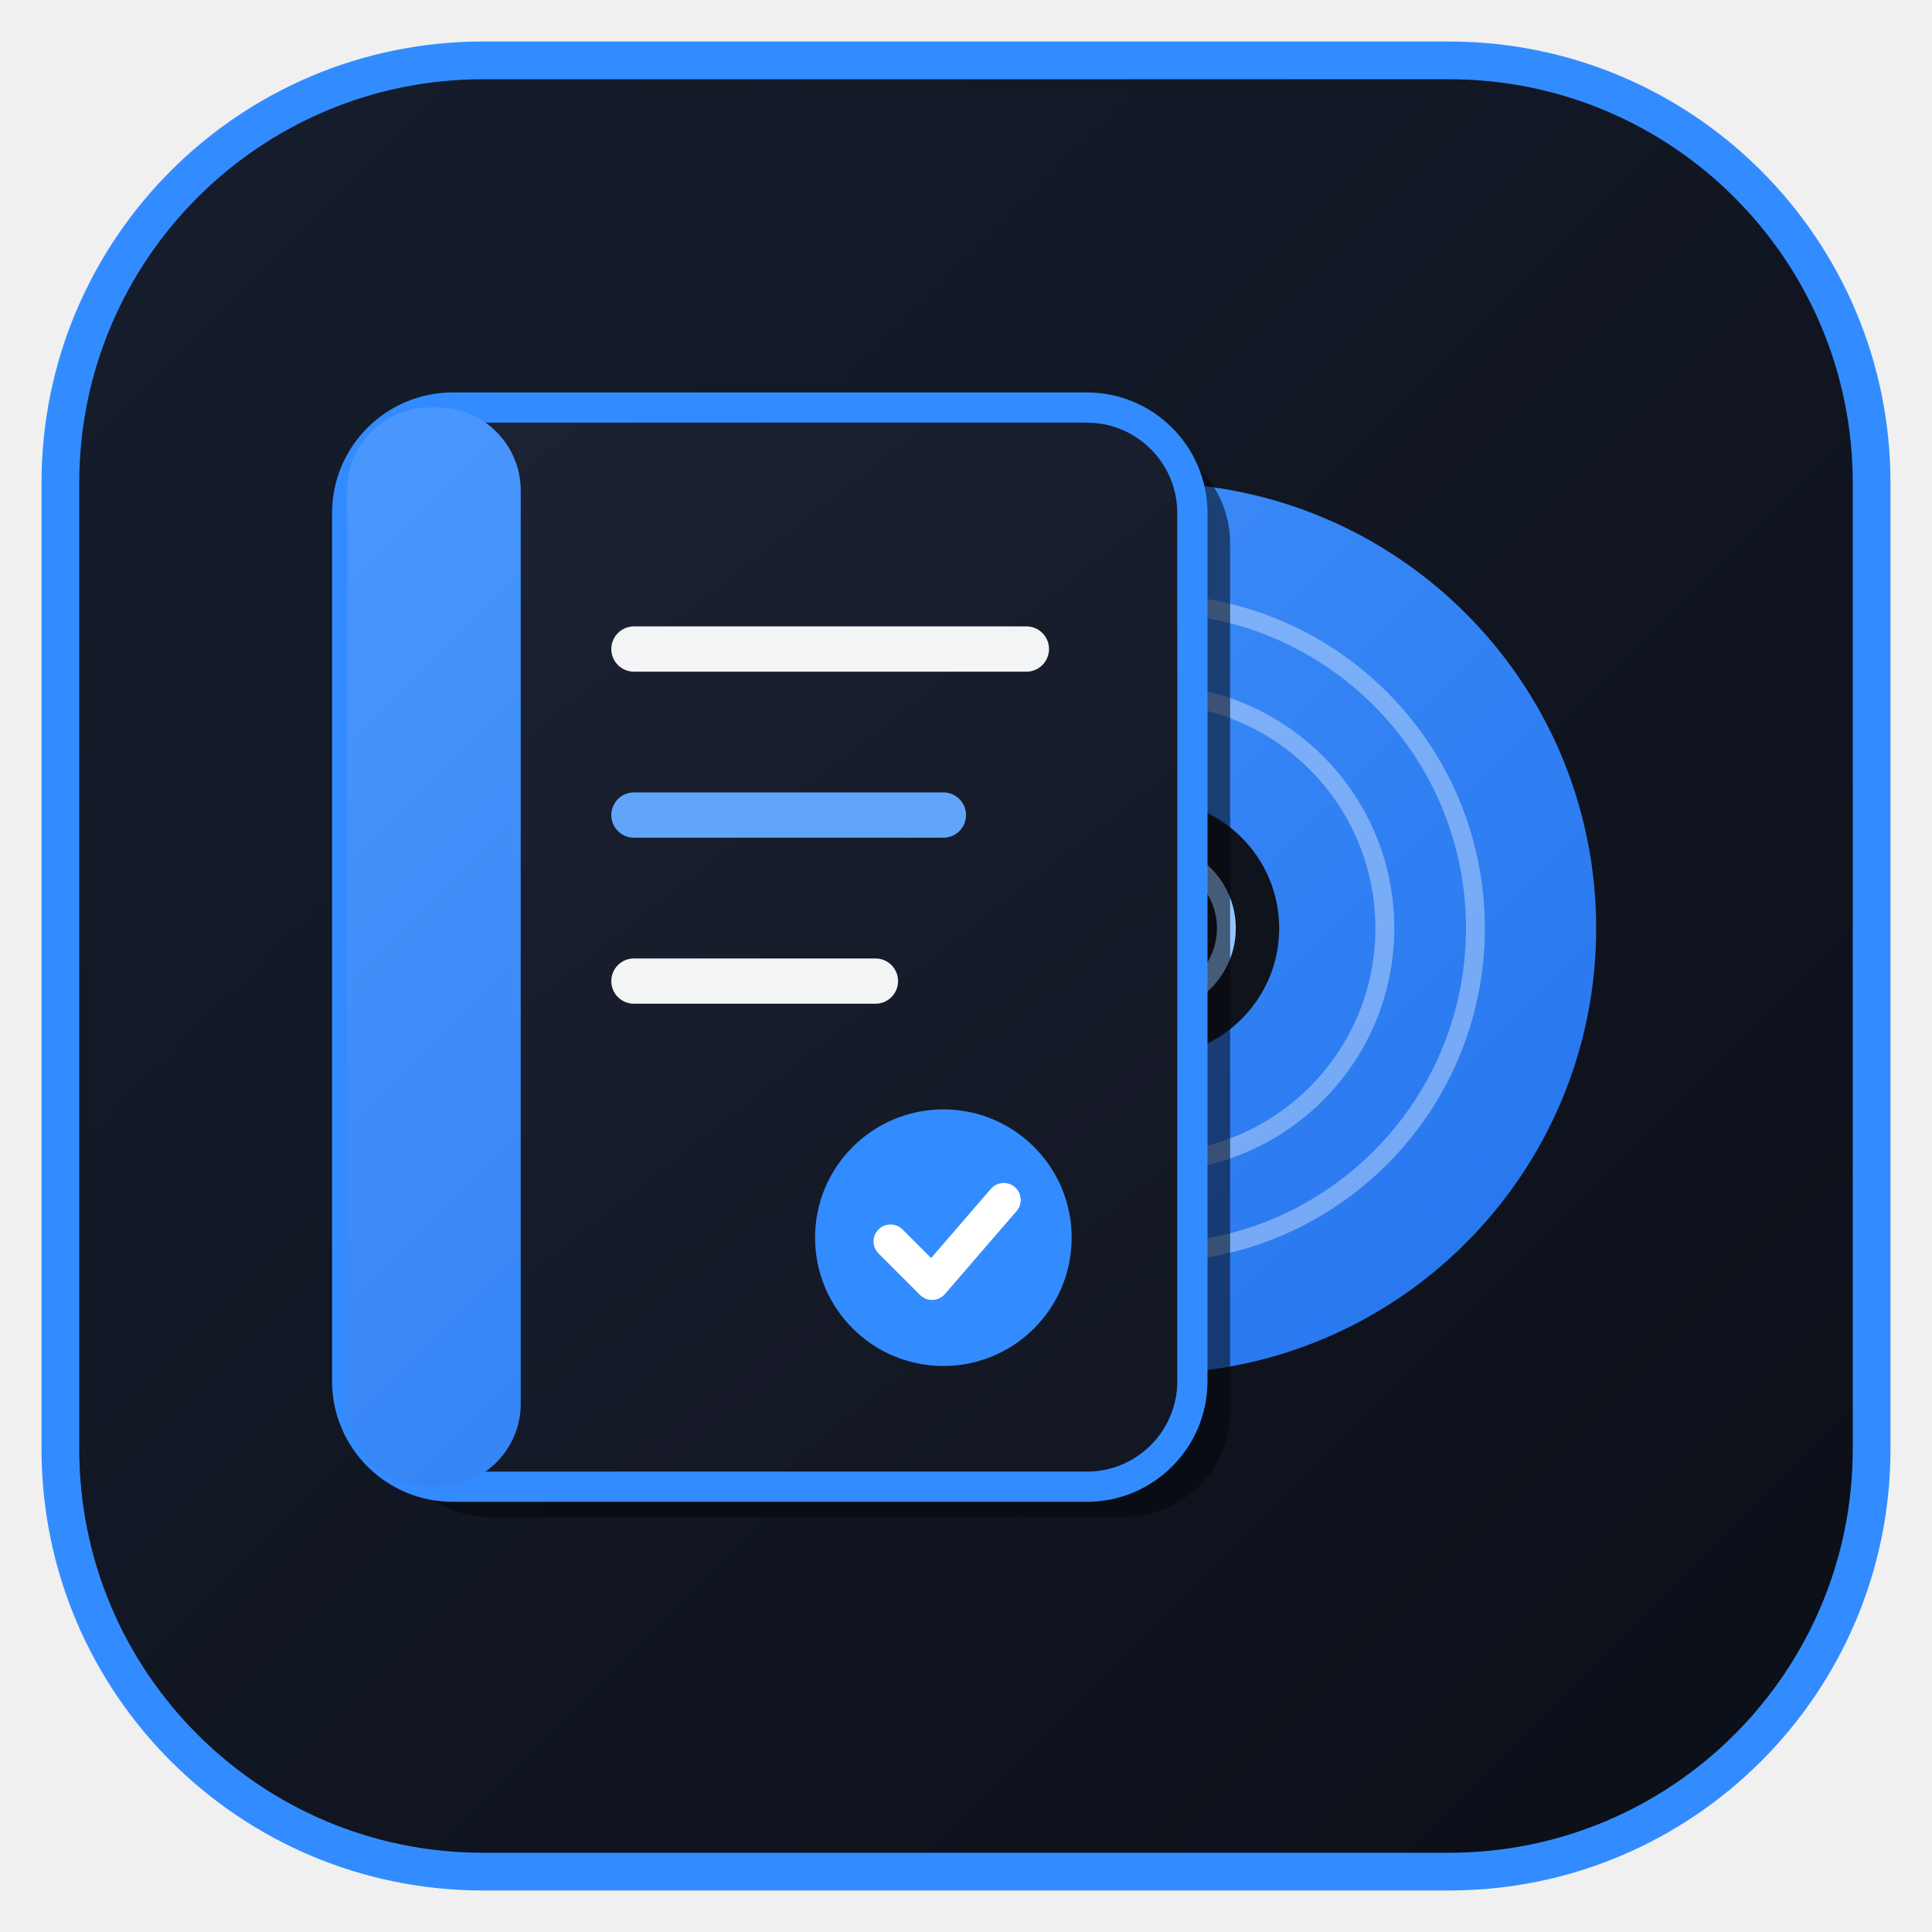
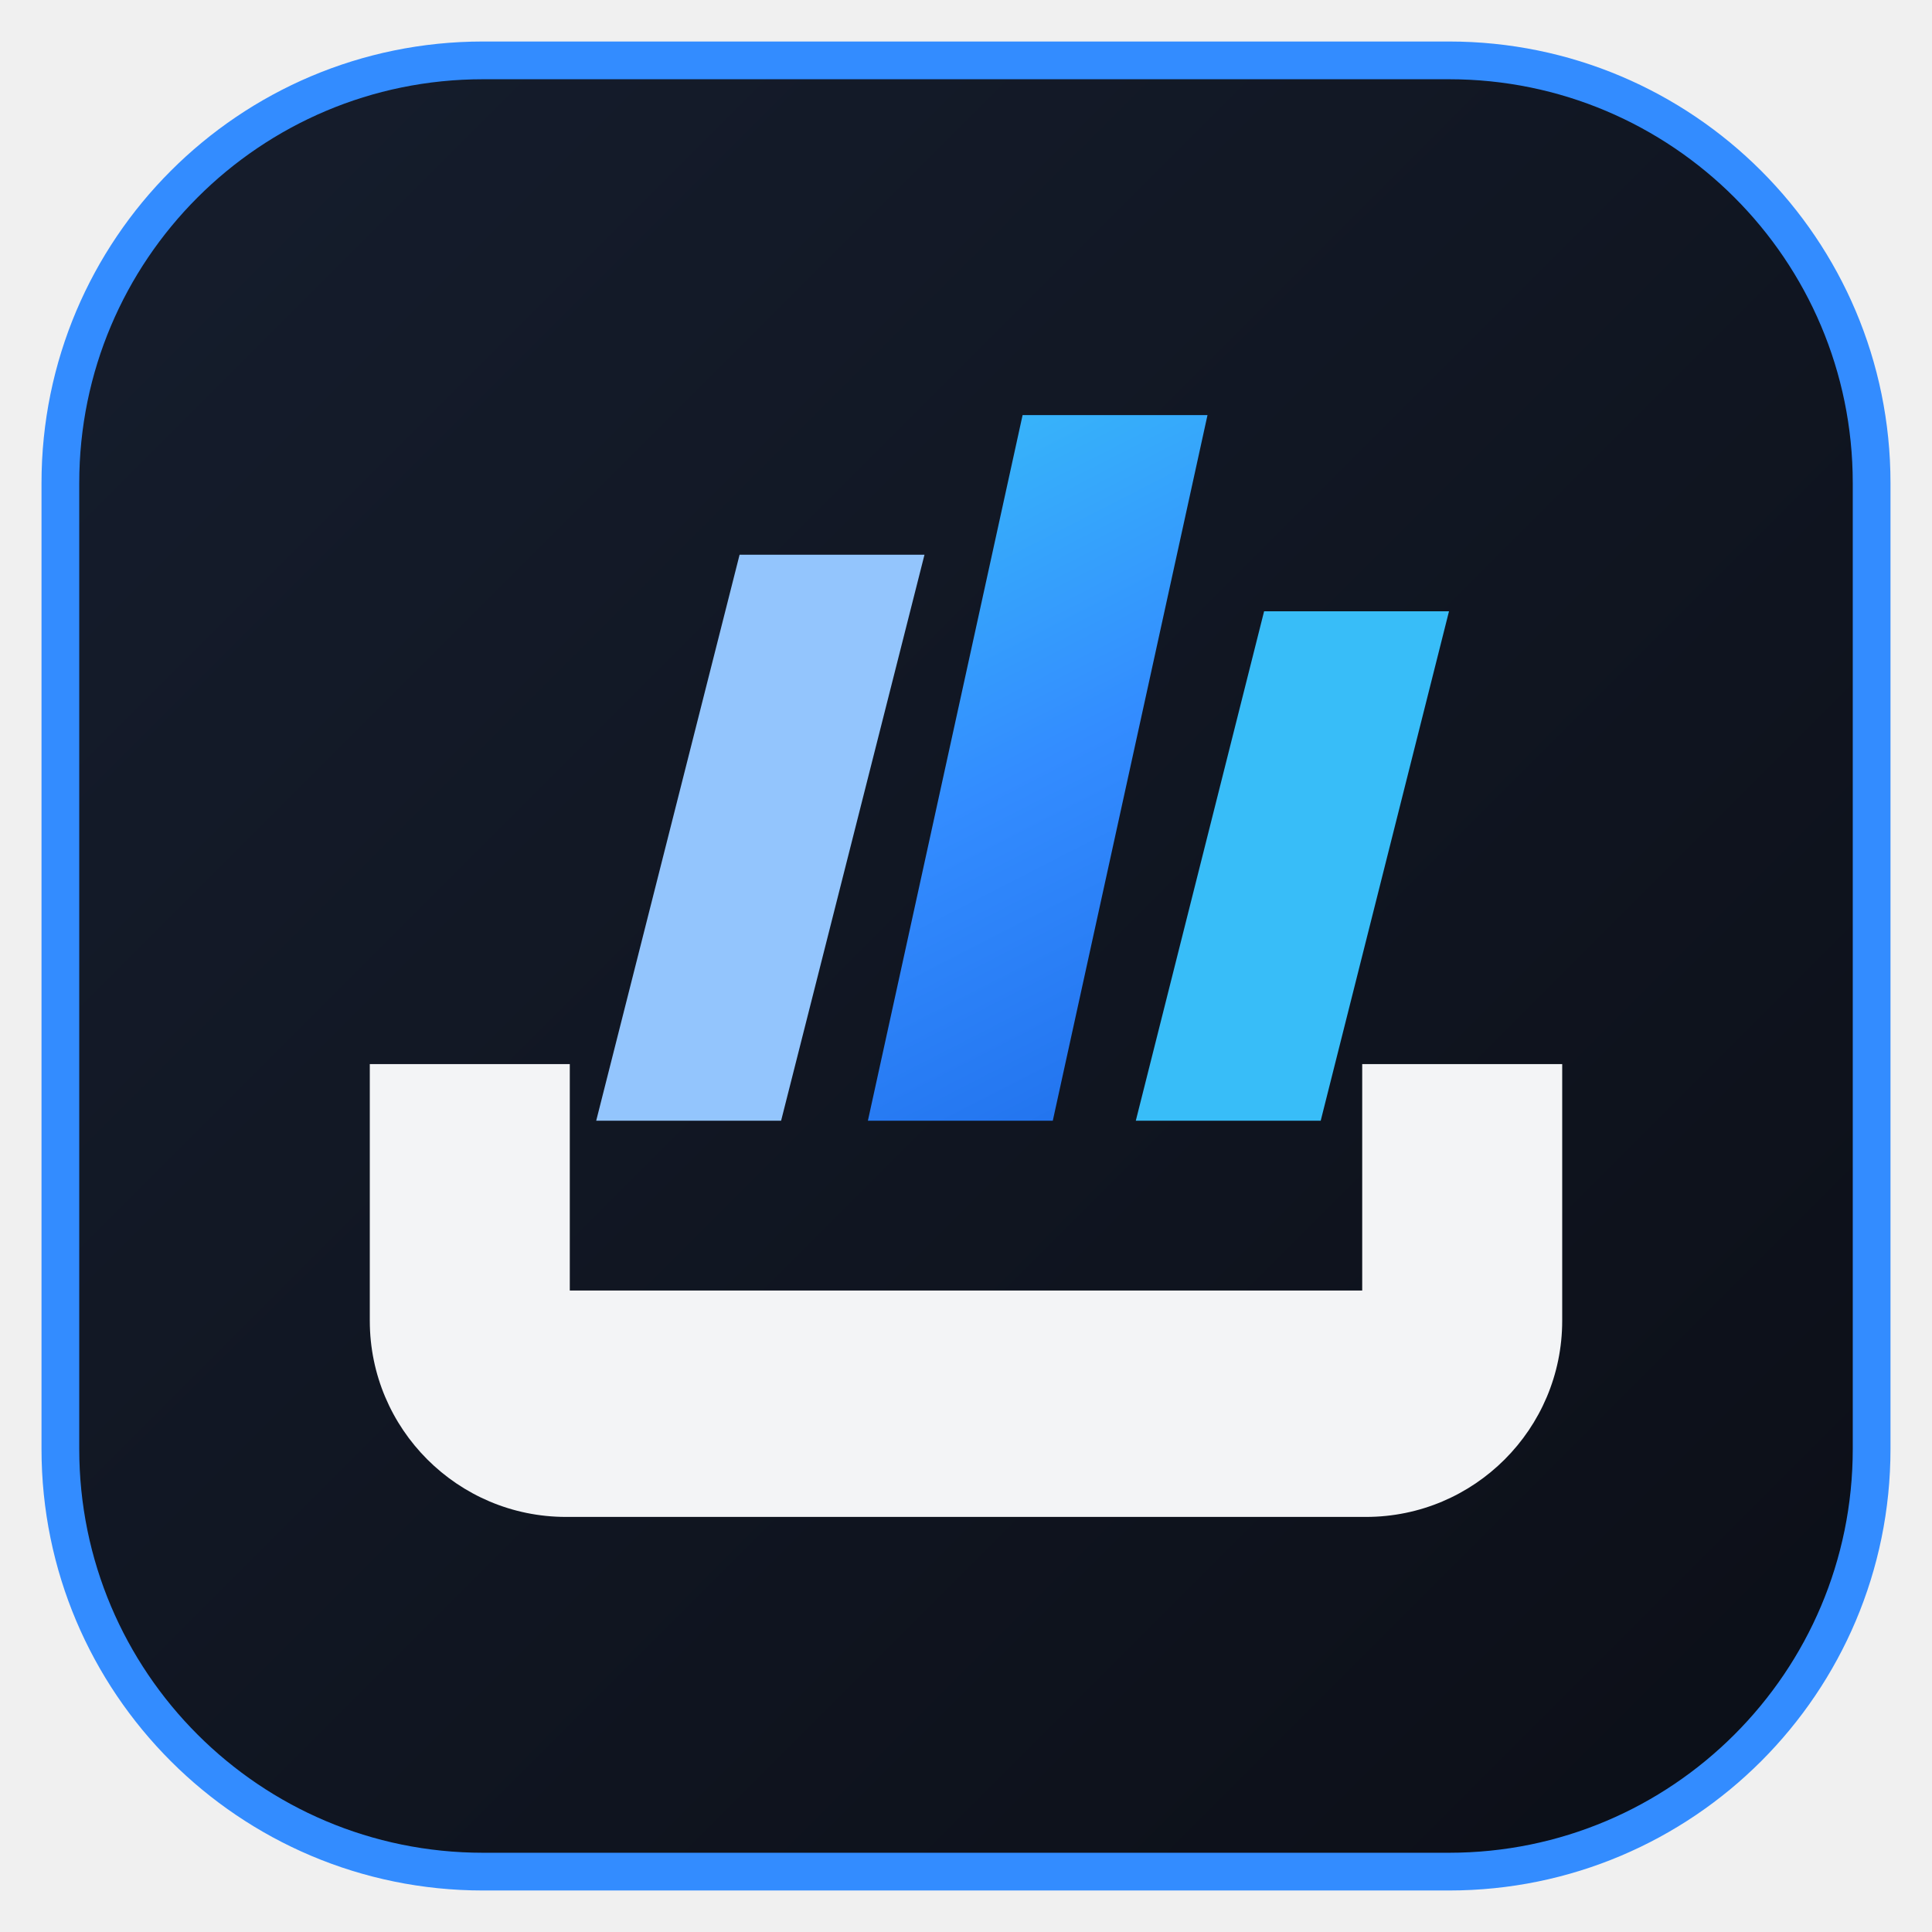
<svg xmlns="http://www.w3.org/2000/svg" viewBox="0 0 512 512" fill="none">
  <defs>
    <linearGradient id="bgGrad" x1="0" y1="0" x2="512" y2="512" gradientUnits="userSpaceOnUse">
      <stop offset="0%" stop-color="#161E2E" />
      <stop offset="100%" stop-color="#0B0E16" />
    </linearGradient>
-     <linearGradient id="accentGrad" x1="80" y1="80" x2="430" y2="430" gradientUnits="userSpaceOnUse">
-       <stop offset="0%" stop-color="#4D9BFF" />
+     <linearGradient id="kBlue" x1="228" y1="108" x2="325" y2="297" gradientUnits="userSpaceOnUse">
+       <stop offset="0%" stop-color="#38BDF8" />
+       <stop offset="50%" stop-color="#338CFF" />
      <stop offset="100%" stop-color="#1F6FEB" />
-     </linearGradient>
-     <linearGradient id="bookGrad" x1="92" y1="108" x2="316" y2="394" gradientUnits="userSpaceOnUse">
-       <stop offset="0%" stop-color="#1C2334" />
-       <stop offset="100%" stop-color="#121622" />
    </linearGradient>
  </defs>
  <rect x="16" y="16" width="480" height="480" rx="112" fill="url(#bgGrad)" stroke="#338CFF" stroke-width="10" />
-   <circle cx="305" cy="246" r="118" fill="url(#accentGrad)" />
-   <circle cx="305" cy="246" r="86" stroke="rgba(255,255,255,0.35)" stroke-width="5" />
-   <circle cx="305" cy="246" r="62" stroke="rgba(255,255,255,0.35)" stroke-width="5" />
-   <circle cx="305" cy="246" r="34" fill="#0F131C" />
-   <circle cx="305" cy="246" r="20" stroke="#93C5FD" stroke-width="5" />
-   <rect x="102" y="116" width="224" height="286" rx="28" fill="rgba(5,7,12,0.55)" />
-   <rect x="92" y="108" width="224" height="286" rx="28" fill="url(#bookGrad)" stroke="#338CFF" stroke-width="8" />
-   <rect x="92" y="108" width="46" height="286" rx="22" fill="url(#accentGrad)" />
-   <line x1="168" y1="172" x2="272" y2="172" stroke="#F3F4F6" stroke-width="12" stroke-linecap="round" />
-   <line x1="168" y1="216" x2="250" y2="216" stroke="#60A5FA" stroke-width="12" stroke-linecap="round" />
-   <line x1="168" y1="260" x2="232" y2="260" stroke="#F3F4F6" stroke-width="12" stroke-linecap="round" />
-   <circle cx="250" cy="328" r="34" fill="#338CFF" />
-   <path d="M236 329L247 340L266 318" stroke="#FFFFFF" stroke-width="9" stroke-linecap="round" stroke-linejoin="round" />
+   <path d="M158 297 L196 147 L245 147 L207 297 Z" fill="#93C5FD" />
+   <path d="M230 297 L271 110 L320 110 L279 297 Z" fill="url(#kBlue)" />
+   <path d="M301 297 L335 162 L384 162 L350 297 Z" fill="#38BDF8" />
+   <path d="M98 282 L151 282 L151 342 L361 342 L361 282 L414 282 L414 350 C414 378.7 390.7 402 362 402 L150 402 C121.3 402 98 378.7 98 350 Z" fill="#F3F4F6" />
</svg>
